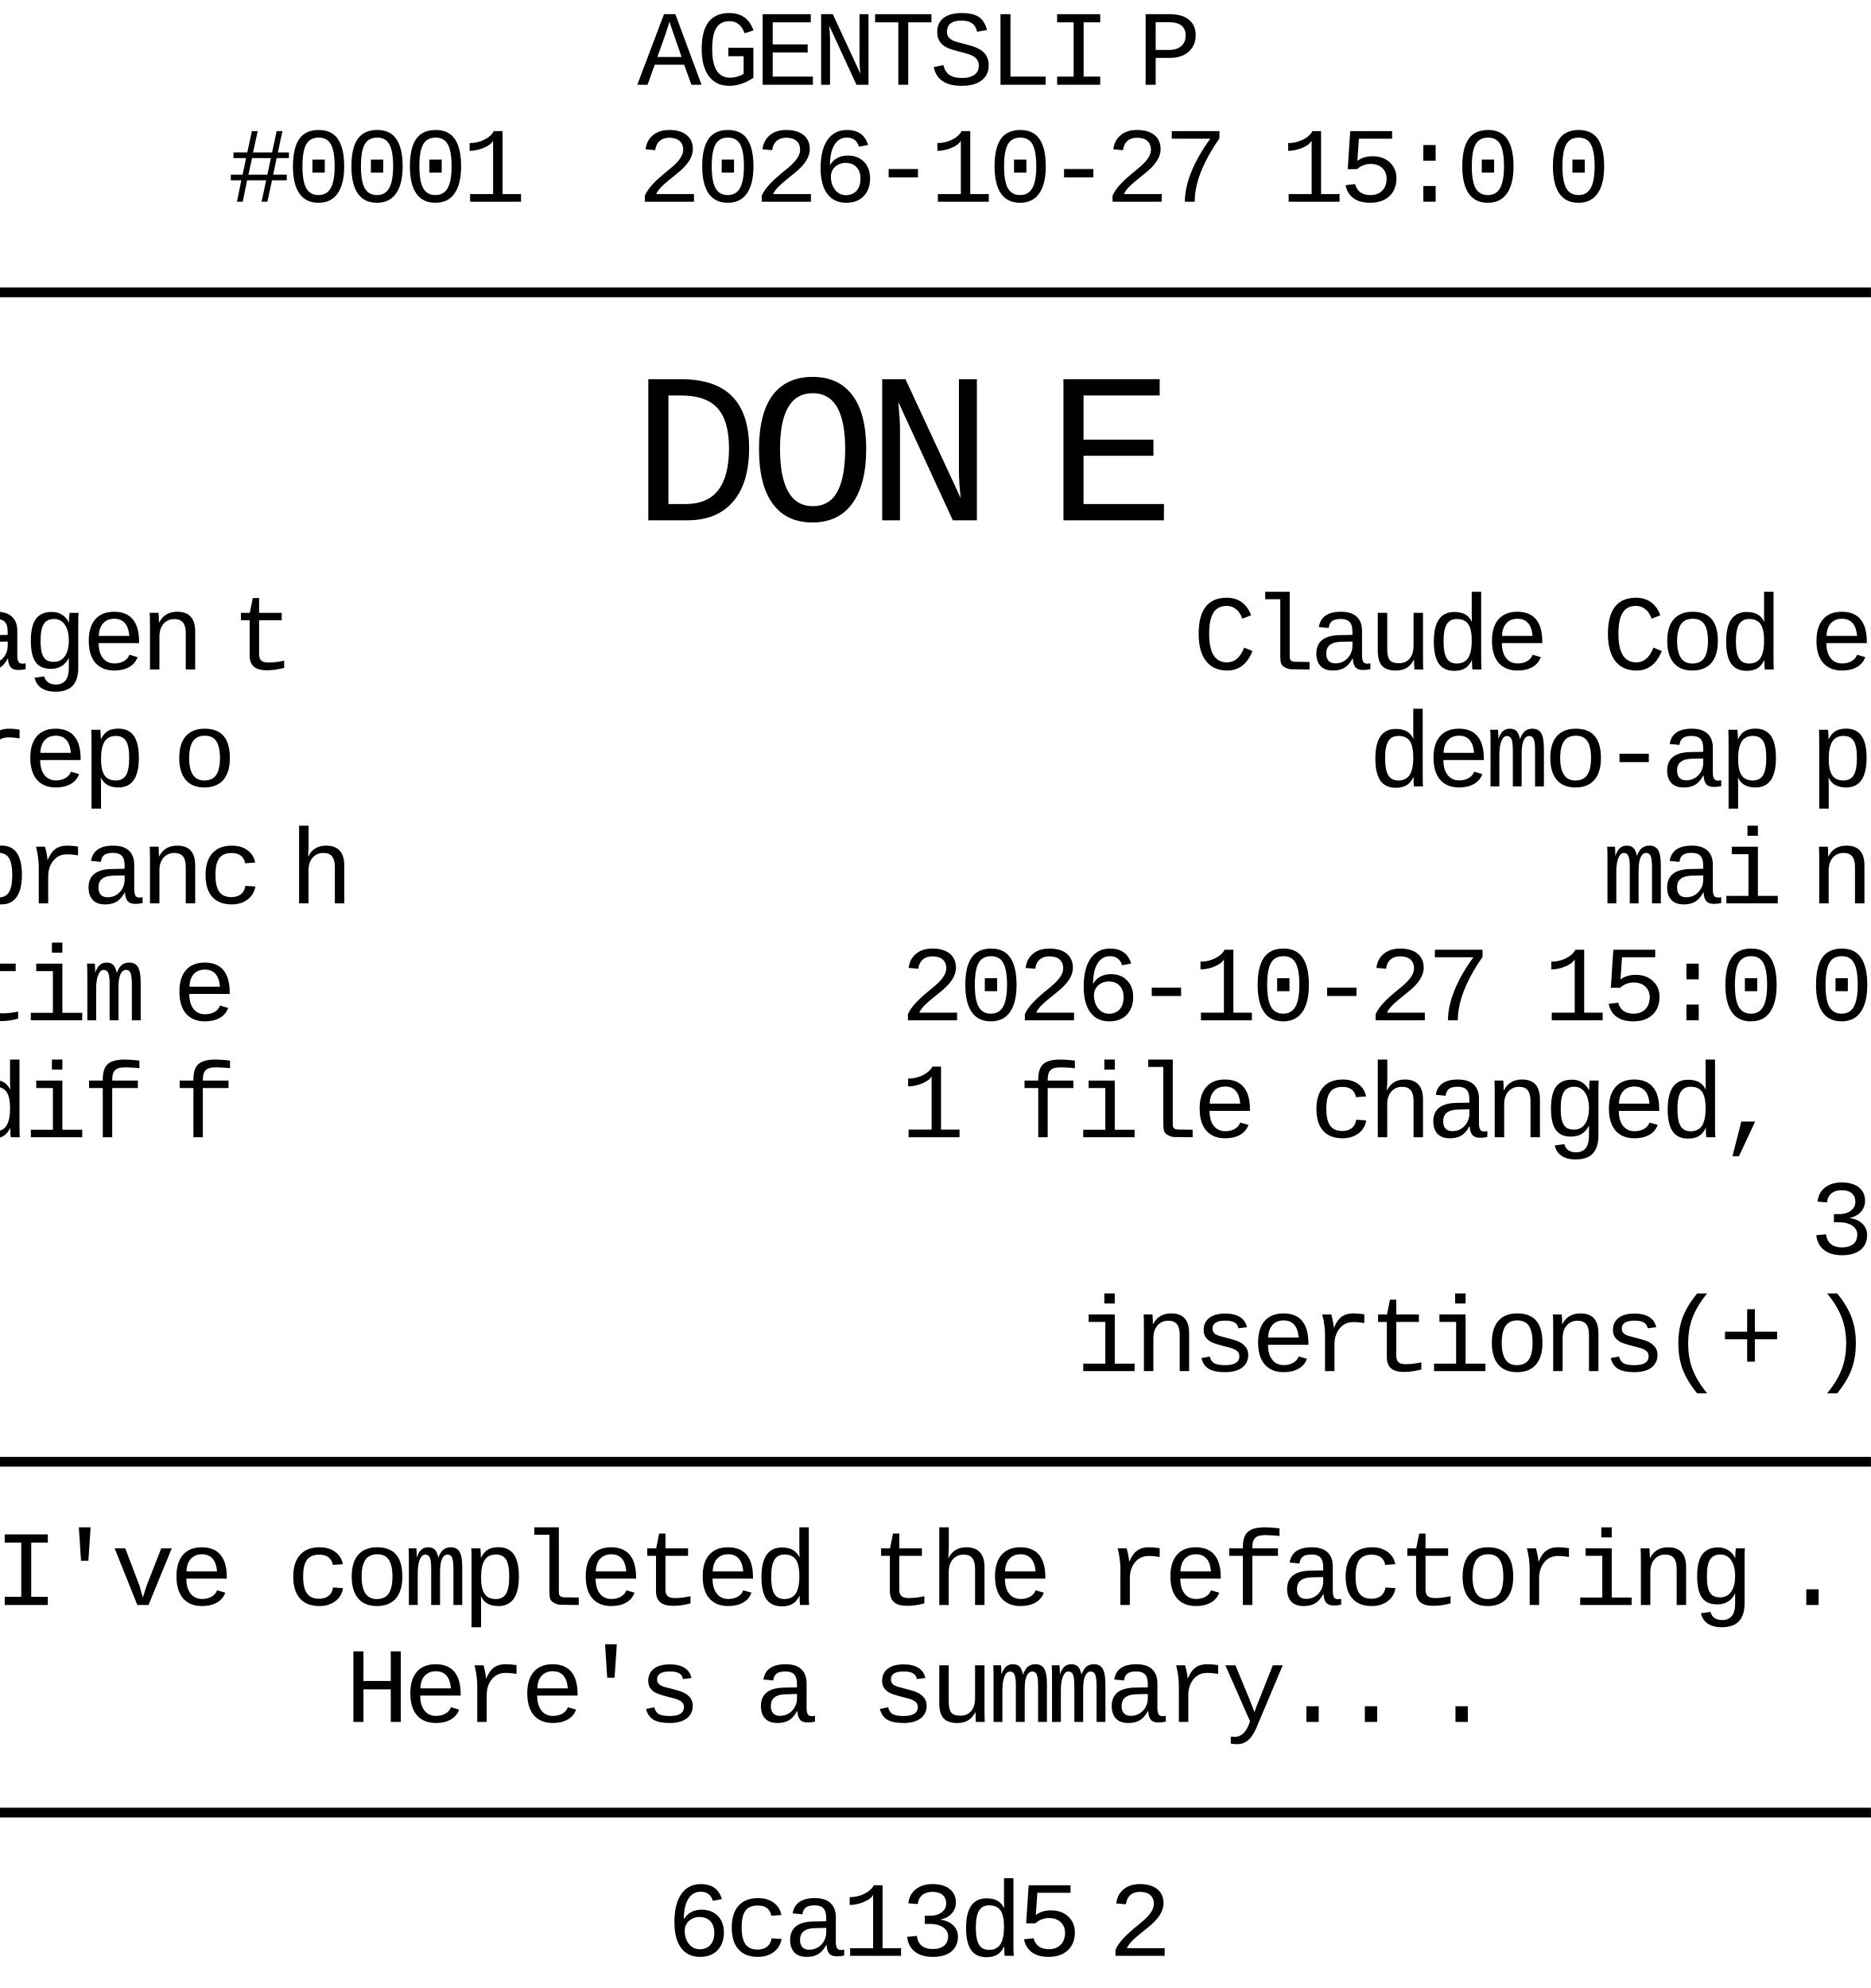
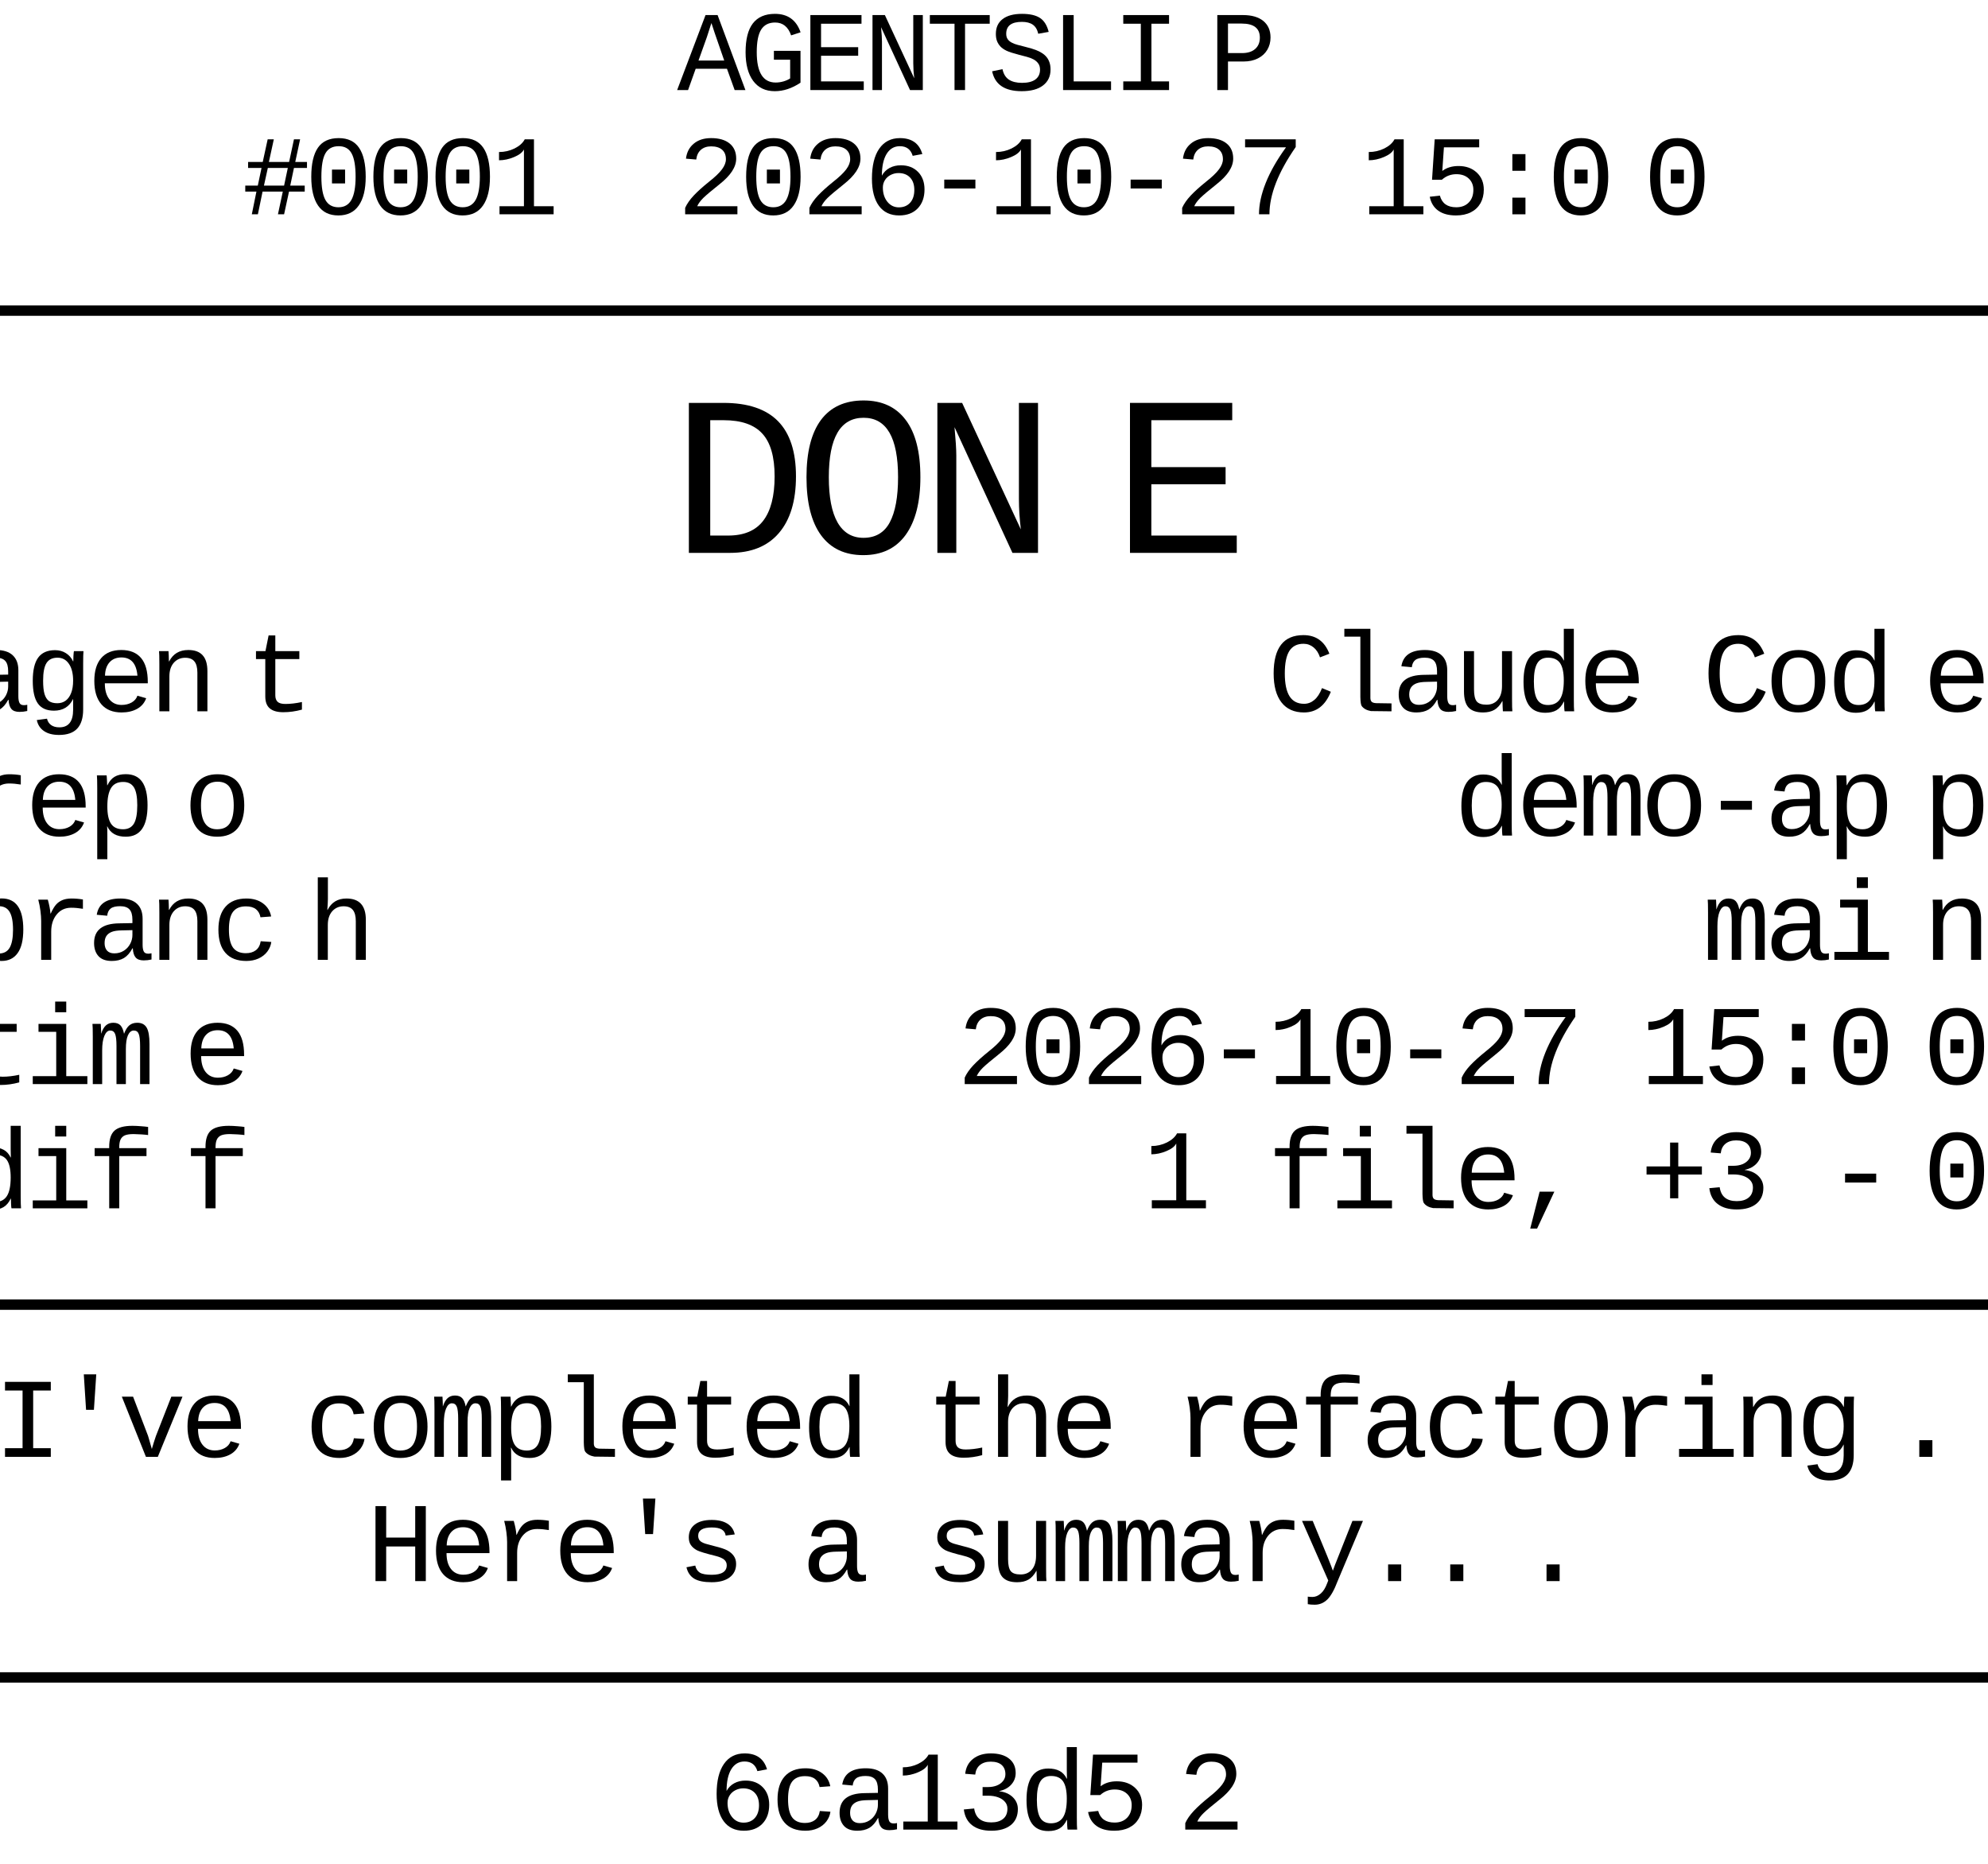
- <svg xmlns="http://www.w3.org/2000/svg" width="384px" height="408px" viewBox="0 0 384 408" preserveAspectRatio="xMinYMin meet">
+ <svg xmlns="http://www.w3.org/2000/svg" width="384px" height="360px" viewBox="0 0 384 360" preserveAspectRatio="xMinYMin meet">
  <style type="text/css" />
  <defs>
    <filter id="receipt-ink" x="0" y="0" width="100%" height="100%">
      <feFlood flood-color="#000" />
      <feComposite in2="SourceGraphic" operator="out" />
    </filter>
  </defs>
  <g font-family="'Courier New', 'Courier', monospace" fill="#000" font-size="22" dominant-baseline="text-after-edge" text-anchor="middle">
    <g transform="translate(0,24)">
      <text>
        <tspan x="144">A</tspan>
        <tspan x="156">G</tspan>
        <tspan x="168">E</tspan>
        <tspan x="180">N</tspan>
        <tspan x="192">T</tspan>
        <tspan x="204">S</tspan>
        <tspan x="216">L</tspan>
        <tspan x="228">I</tspan>
        <tspan x="240">P</tspan>
      </text>
    </g>
    <g transform="translate(0,48)">
      <text>
        <tspan x="60">#</tspan>
        <tspan x="72">0</tspan>
        <tspan x="84">0</tspan>
        <tspan x="96">0</tspan>
        <tspan x="108">1</tspan>
        <tspan x="120"> </tspan>
        <tspan x="132"> </tspan>
        <tspan x="144">2</tspan>
        <tspan x="156">0</tspan>
        <tspan x="168">2</tspan>
        <tspan x="180">6</tspan>
        <tspan x="192">-</tspan>
        <tspan x="204">1</tspan>
        <tspan x="216">0</tspan>
        <tspan x="228">-</tspan>
        <tspan x="240">2</tspan>
        <tspan x="252">7</tspan>
        <tspan x="264"> </tspan>
        <tspan x="276">1</tspan>
        <tspan x="288">5</tspan>
        <tspan x="300">:</tspan>
        <tspan x="312">0</tspan>
        <tspan x="324">0</tspan>
      </text>
    </g>
    <g transform="translate(0,48)">
      <path d="M0,12h384" fill="none" stroke="#000" stroke-width="2" />
    </g>
    <g transform="translate(0,120)">
      <text transform="scale(2,2)">
        <tspan x="78">D</tspan>
        <tspan x="90">O</tspan>
        <tspan x="102">N</tspan>
        <tspan x="114">E</tspan>
      </text>
    </g>
    <g transform="translate(0,144)">
      <text>
        <tspan x="6">a</tspan>
        <tspan x="18">g</tspan>
        <tspan x="30">e</tspan>
        <tspan x="42">n</tspan>
        <tspan x="54">t</tspan>
      </text>
      <text>
        <tspan x="258">C</tspan>
        <tspan x="270">l</tspan>
        <tspan x="282">a</tspan>
        <tspan x="294">u</tspan>
        <tspan x="306">d</tspan>
        <tspan x="318">e</tspan>
        <tspan x="330"> </tspan>
        <tspan x="342">C</tspan>
        <tspan x="354">o</tspan>
        <tspan x="366">d</tspan>
        <tspan x="378">e</tspan>
      </text>
    </g>
    <g transform="translate(0,168)">
      <text>
        <tspan x="6">r</tspan>
        <tspan x="18">e</tspan>
        <tspan x="30">p</tspan>
        <tspan x="42">o</tspan>
      </text>
      <text>
        <tspan x="294">d</tspan>
        <tspan x="306">e</tspan>
        <tspan x="318">m</tspan>
        <tspan x="330">o</tspan>
        <tspan x="342">-</tspan>
        <tspan x="354">a</tspan>
        <tspan x="366">p</tspan>
        <tspan x="378">p</tspan>
      </text>
    </g>
    <g transform="translate(0,192)">
      <text>
        <tspan x="6">b</tspan>
        <tspan x="18">r</tspan>
        <tspan x="30">a</tspan>
        <tspan x="42">n</tspan>
        <tspan x="54">c</tspan>
        <tspan x="66">h</tspan>
      </text>
      <text>
        <tspan x="342">m</tspan>
        <tspan x="354">a</tspan>
        <tspan x="366">i</tspan>
        <tspan x="378">n</tspan>
      </text>
    </g>
    <g transform="translate(0,216)">
      <text>
        <tspan x="6">t</tspan>
        <tspan x="18">i</tspan>
        <tspan x="30">m</tspan>
        <tspan x="42">e</tspan>
      </text>
      <text>
        <tspan x="198">2</tspan>
        <tspan x="210">0</tspan>
        <tspan x="222">2</tspan>
        <tspan x="234">6</tspan>
        <tspan x="246">-</tspan>
        <tspan x="258">1</tspan>
        <tspan x="270">0</tspan>
        <tspan x="282">-</tspan>
        <tspan x="294">2</tspan>
        <tspan x="306">7</tspan>
        <tspan x="318"> </tspan>
        <tspan x="330">1</tspan>
        <tspan x="342">5</tspan>
        <tspan x="354">:</tspan>
        <tspan x="366">0</tspan>
        <tspan x="378">0</tspan>
      </text>
    </g>
    <g transform="translate(0,240)">
      <text>
        <tspan x="6">d</tspan>
        <tspan x="18">i</tspan>
        <tspan x="30">f</tspan>
        <tspan x="42">f</tspan>
      </text>
      <text>
-         <tspan x="198">1</tspan>
-         <tspan x="210"> </tspan>
-         <tspan x="222">f</tspan>
-         <tspan x="234">i</tspan>
-         <tspan x="246">l</tspan>
-         <tspan x="258">e</tspan>
-         <tspan x="270"> </tspan>
-         <tspan x="282">c</tspan>
-         <tspan x="294">h</tspan>
-         <tspan x="306">a</tspan>
-         <tspan x="318">n</tspan>
-         <tspan x="330">g</tspan>
-         <tspan x="342">e</tspan>
-         <tspan x="354">d</tspan>
-         <tspan x="366">,</tspan>
-         <tspan x="378"> </tspan>
-       </text>
-     </g>
-     <g transform="translate(0,264)">
-       <text>
-         <tspan x="6"> </tspan>
-       </text>
-       <text>
-         <tspan x="378">3</tspan>
-       </text>
+         <tspan x="234">1</tspan>
+         <tspan x="246"> </tspan>
+         <tspan x="258">f</tspan>
+         <tspan x="270">i</tspan>
+         <tspan x="282">l</tspan>
+         <tspan x="294">e</tspan>
+         <tspan x="306">,</tspan>
+         <tspan x="318"> </tspan>
+         <tspan x="330">+</tspan>
+         <tspan x="342">3</tspan>
+         <tspan x="354"> </tspan>
+         <tspan x="366">-</tspan>
+         <tspan x="378">0</tspan>
+       </text>
+     </g>
+     <g transform="translate(0,240)">
+       <path d="M0,12h384" fill="none" stroke="#000" stroke-width="2" />
    </g>
    <g transform="translate(0,288)">
-       <text>
-         <tspan x="234">i</tspan>
-         <tspan x="246">n</tspan>
-         <tspan x="258">s</tspan>
-         <tspan x="270">e</tspan>
-         <tspan x="282">r</tspan>
-         <tspan x="294">t</tspan>
-         <tspan x="306">i</tspan>
-         <tspan x="318">o</tspan>
-         <tspan x="330">n</tspan>
-         <tspan x="342">s</tspan>
-         <tspan x="354">(</tspan>
-         <tspan x="366">+</tspan>
-         <tspan x="378">)</tspan>
-       </text>
-     </g>
-     <g transform="translate(0,288)">
-       <path d="M0,12h384" fill="none" stroke="#000" stroke-width="2" />
-     </g>
-     <g transform="translate(0,336)">
      <text>
        <tspan x="12">I</tspan>
        <tspan x="24">'</tspan>
        <tspan x="36">v</tspan>
        <tspan x="48">e</tspan>
        <tspan x="60"> </tspan>
        <tspan x="72">c</tspan>
        <tspan x="84">o</tspan>
        <tspan x="96">m</tspan>
        <tspan x="108">p</tspan>
        <tspan x="120">l</tspan>
        <tspan x="132">e</tspan>
        <tspan x="144">t</tspan>
        <tspan x="156">e</tspan>
        <tspan x="168">d</tspan>
        <tspan x="180"> </tspan>
        <tspan x="192">t</tspan>
        <tspan x="204">h</tspan>
        <tspan x="216">e</tspan>
        <tspan x="228"> </tspan>
        <tspan x="240">r</tspan>
        <tspan x="252">e</tspan>
        <tspan x="264">f</tspan>
        <tspan x="276">a</tspan>
        <tspan x="288">c</tspan>
        <tspan x="300">t</tspan>
        <tspan x="312">o</tspan>
        <tspan x="324">r</tspan>
        <tspan x="336">i</tspan>
        <tspan x="348">n</tspan>
        <tspan x="360">g</tspan>
        <tspan x="372">.</tspan>
      </text>
    </g>
-     <g transform="translate(0,360)">
+     <g transform="translate(0,312)">
      <text>
        <tspan x="84">H</tspan>
        <tspan x="96">e</tspan>
        <tspan x="108">r</tspan>
        <tspan x="120">e</tspan>
        <tspan x="132">'</tspan>
        <tspan x="144">s</tspan>
        <tspan x="156"> </tspan>
        <tspan x="168">a</tspan>
        <tspan x="180"> </tspan>
        <tspan x="192">s</tspan>
        <tspan x="204">u</tspan>
        <tspan x="216">m</tspan>
        <tspan x="228">m</tspan>
        <tspan x="240">a</tspan>
        <tspan x="252">r</tspan>
        <tspan x="264">y</tspan>
        <tspan x="276">.</tspan>
        <tspan x="288">.</tspan>
        <tspan x="300">.</tspan>
      </text>
    </g>
+     <g transform="translate(0,312)">
+       <path d="M0,12h384" fill="none" stroke="#000" stroke-width="2" />
+     </g>
    <g transform="translate(0,360)">
-       <path d="M0,12h384" fill="none" stroke="#000" stroke-width="2" />
-     </g>
-     <g transform="translate(0,408)">
      <text>
        <tspan x="150">6</tspan>
        <tspan x="162">c</tspan>
        <tspan x="174">a</tspan>
        <tspan x="186">1</tspan>
        <tspan x="198">3</tspan>
        <tspan x="210">d</tspan>
        <tspan x="222">5</tspan>
        <tspan x="234">2</tspan>
      </text>
    </g>
  </g>
</svg>
